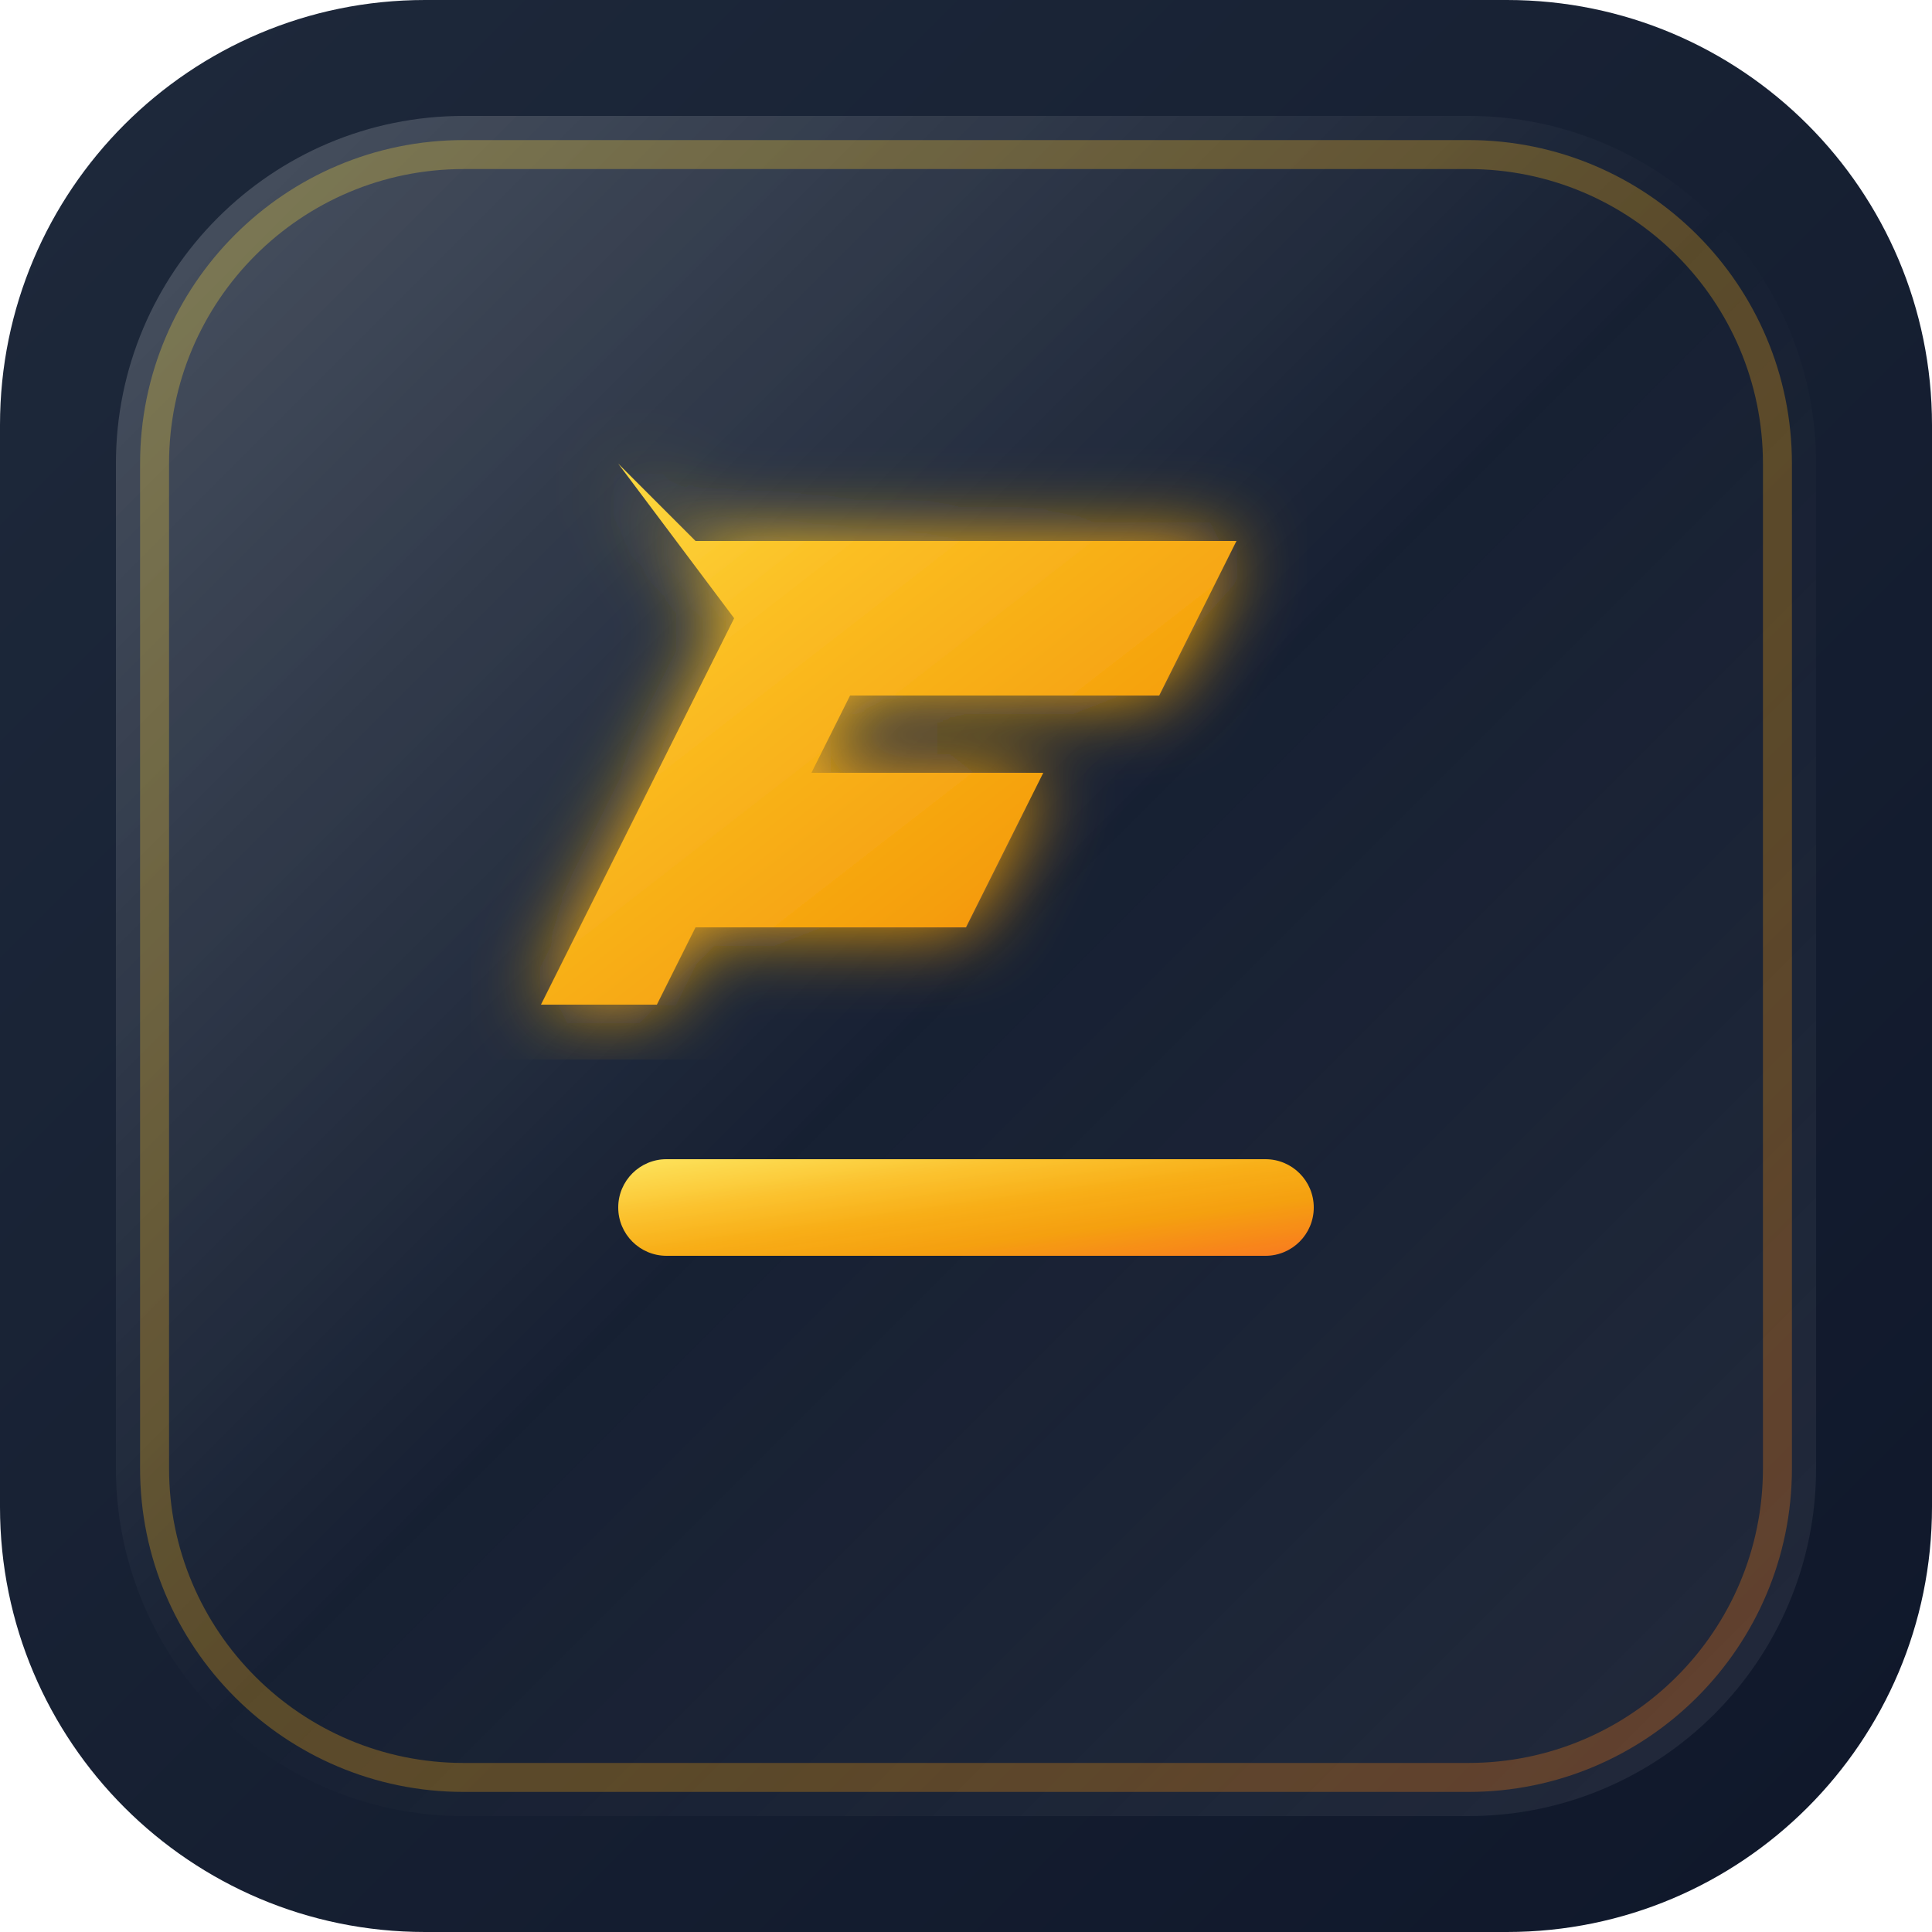
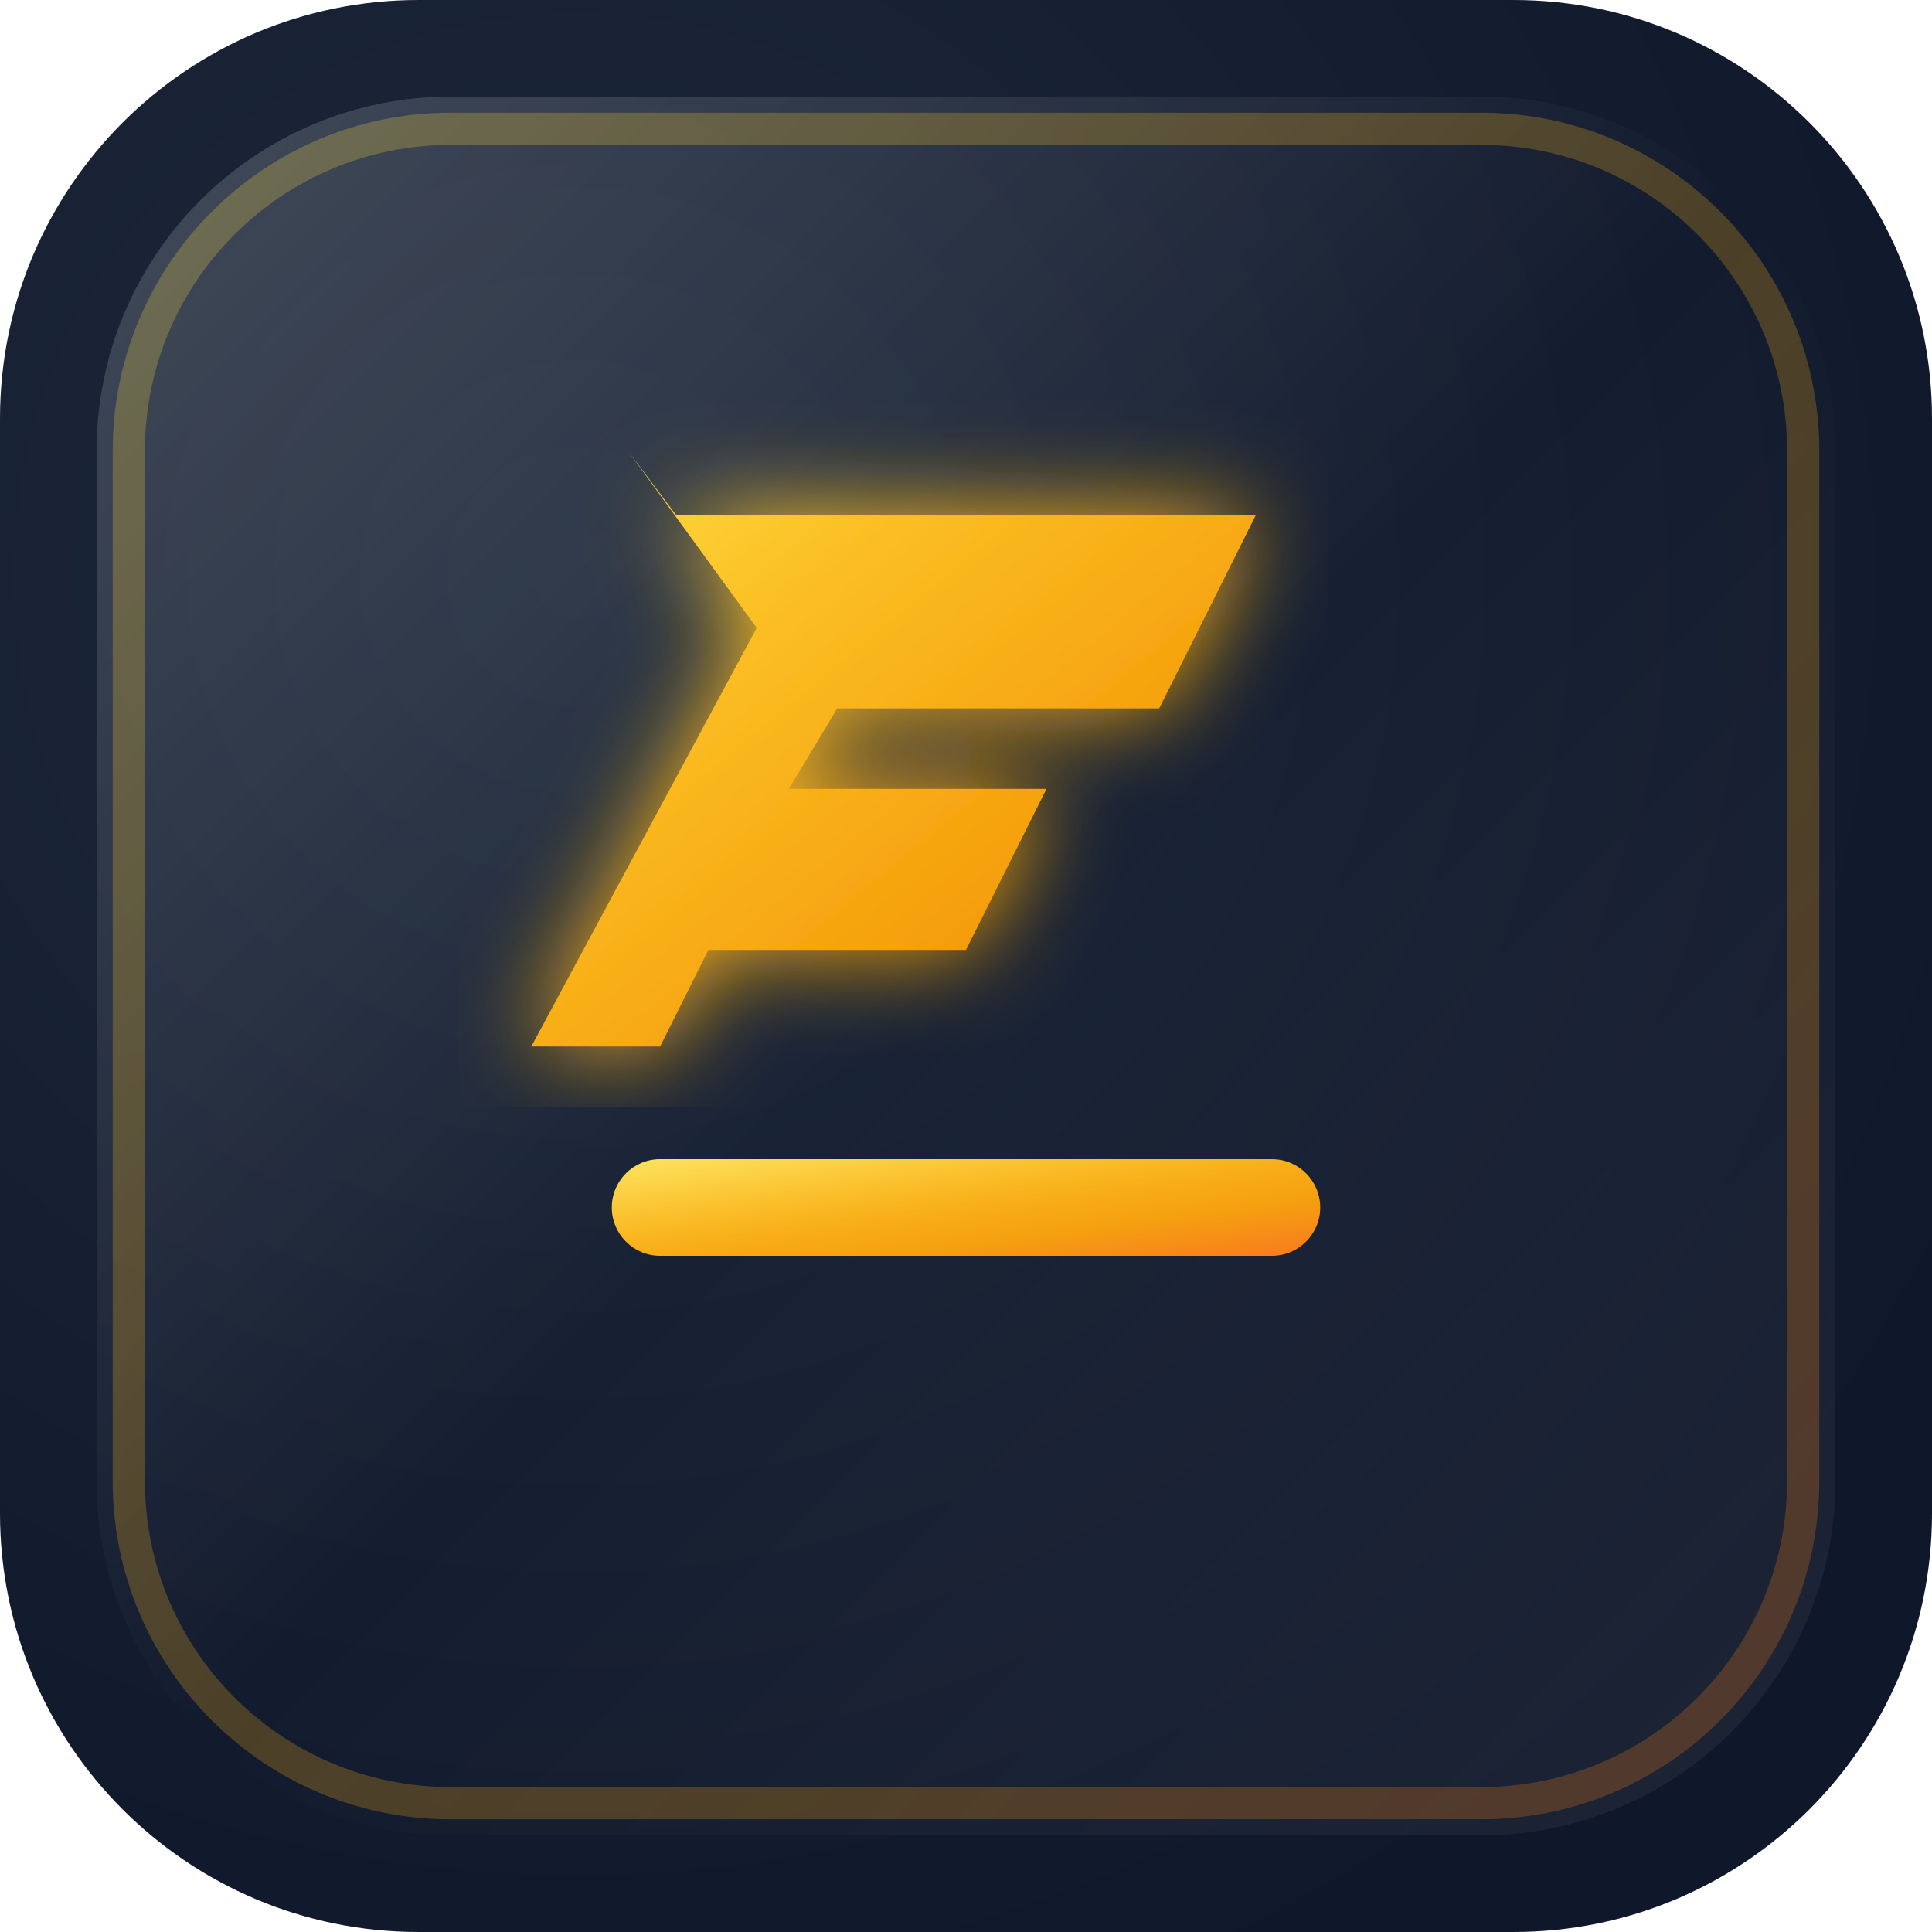
- <svg xmlns="http://www.w3.org/2000/svg" viewBox="0 0 100 100">
+ <svg xmlns="http://www.w3.org/2000/svg" viewBox="0 0 120 120">
  <defs>
-     <linearGradient id="bg" x1="0" y1="0" x2="1" y2="1">
+     <radialGradient id="bg" cx="0.3" cy="0.3" r="0.8">
      <stop offset="0%" stop-color="#1E293B" />
      <stop offset="100%" stop-color="#0F172A" />
-     </linearGradient>
+     </radialGradient>
    <linearGradient id="t" x1="0" y1="0" x2="1" y2="1">
      <stop offset="0%" stop-color="#FDE047" />
      <stop offset="30%" stop-color="#FBBF24" />
      <stop offset="70%" stop-color="#F59E0B" />
      <stop offset="100%" stop-color="#F97316" />
    </linearGradient>
    <linearGradient id="shine" x1="0" y1="0" x2="1" y2="1">
-       <stop offset="0%" stop-color="rgba(255,255,255,0.4)" />
+       <stop offset="0%" stop-color="rgba(255,255,255,0.45)" />
      <stop offset="50%" stop-color="rgba(255,255,255,0)" />
      <stop offset="100%" stop-color="rgba(255,255,255,0.15)" />
    </linearGradient>
    <filter id="glow">
-       <feGaussianBlur stdDeviation="2" result="blur" />
+       <feGaussianBlur stdDeviation="3" result="blur" />
      <feMerge>
        <feMergeNode in="blur" />
        <feMergeNode in="SourceGraphic" />
      </feMerge>
    </filter>
  </defs>
-   <rect width="100" height="100" rx="22" fill="url(#bg)" />
-   <rect x="6" y="6" width="88" height="88" rx="18" fill="url(#shine)" opacity="0.5" />
-   <rect x="8" y="8" width="84" height="84" rx="16" fill="none" stroke="url(#t)" stroke-width="1.5" opacity="0.3" />
+   <rect width="120" height="120" rx="26" fill="url(#bg)" />
+   <rect x="6" y="6" width="108" height="108" rx="22" fill="url(#shine)" opacity="0.4" />
+   <rect x="8" y="8" width="104" height="104" rx="20" fill="none" stroke="url(#t)" stroke-width="2" opacity="0.25" />
  <g filter="url(#glow)">
-     <path d="M36 28h28l-4 8h-16l-2 4h12l-4 8H36l-2 4h-6l10-20-6-8z" fill="url(#t)" />
+     <path d="M42 32h36l-6 12h-20l-3 5h16l-5 10H44l-3 6h-8l14-26-8-11z" fill="url(#t)" />
  </g>
-   <rect x="32" y="60" width="36" height="5" rx="2.5" fill="url(#t)" />
-   <rect x="32" y="60" width="36" height="5" rx="2.5" fill="url(#shine)" opacity="0.3" />
+   <rect x="38" y="72" width="44" height="6" rx="3" fill="url(#t)" />
+   <rect x="38" y="72" width="44" height="6" rx="3" fill="url(#shine)" opacity="0.3" />
</svg>
